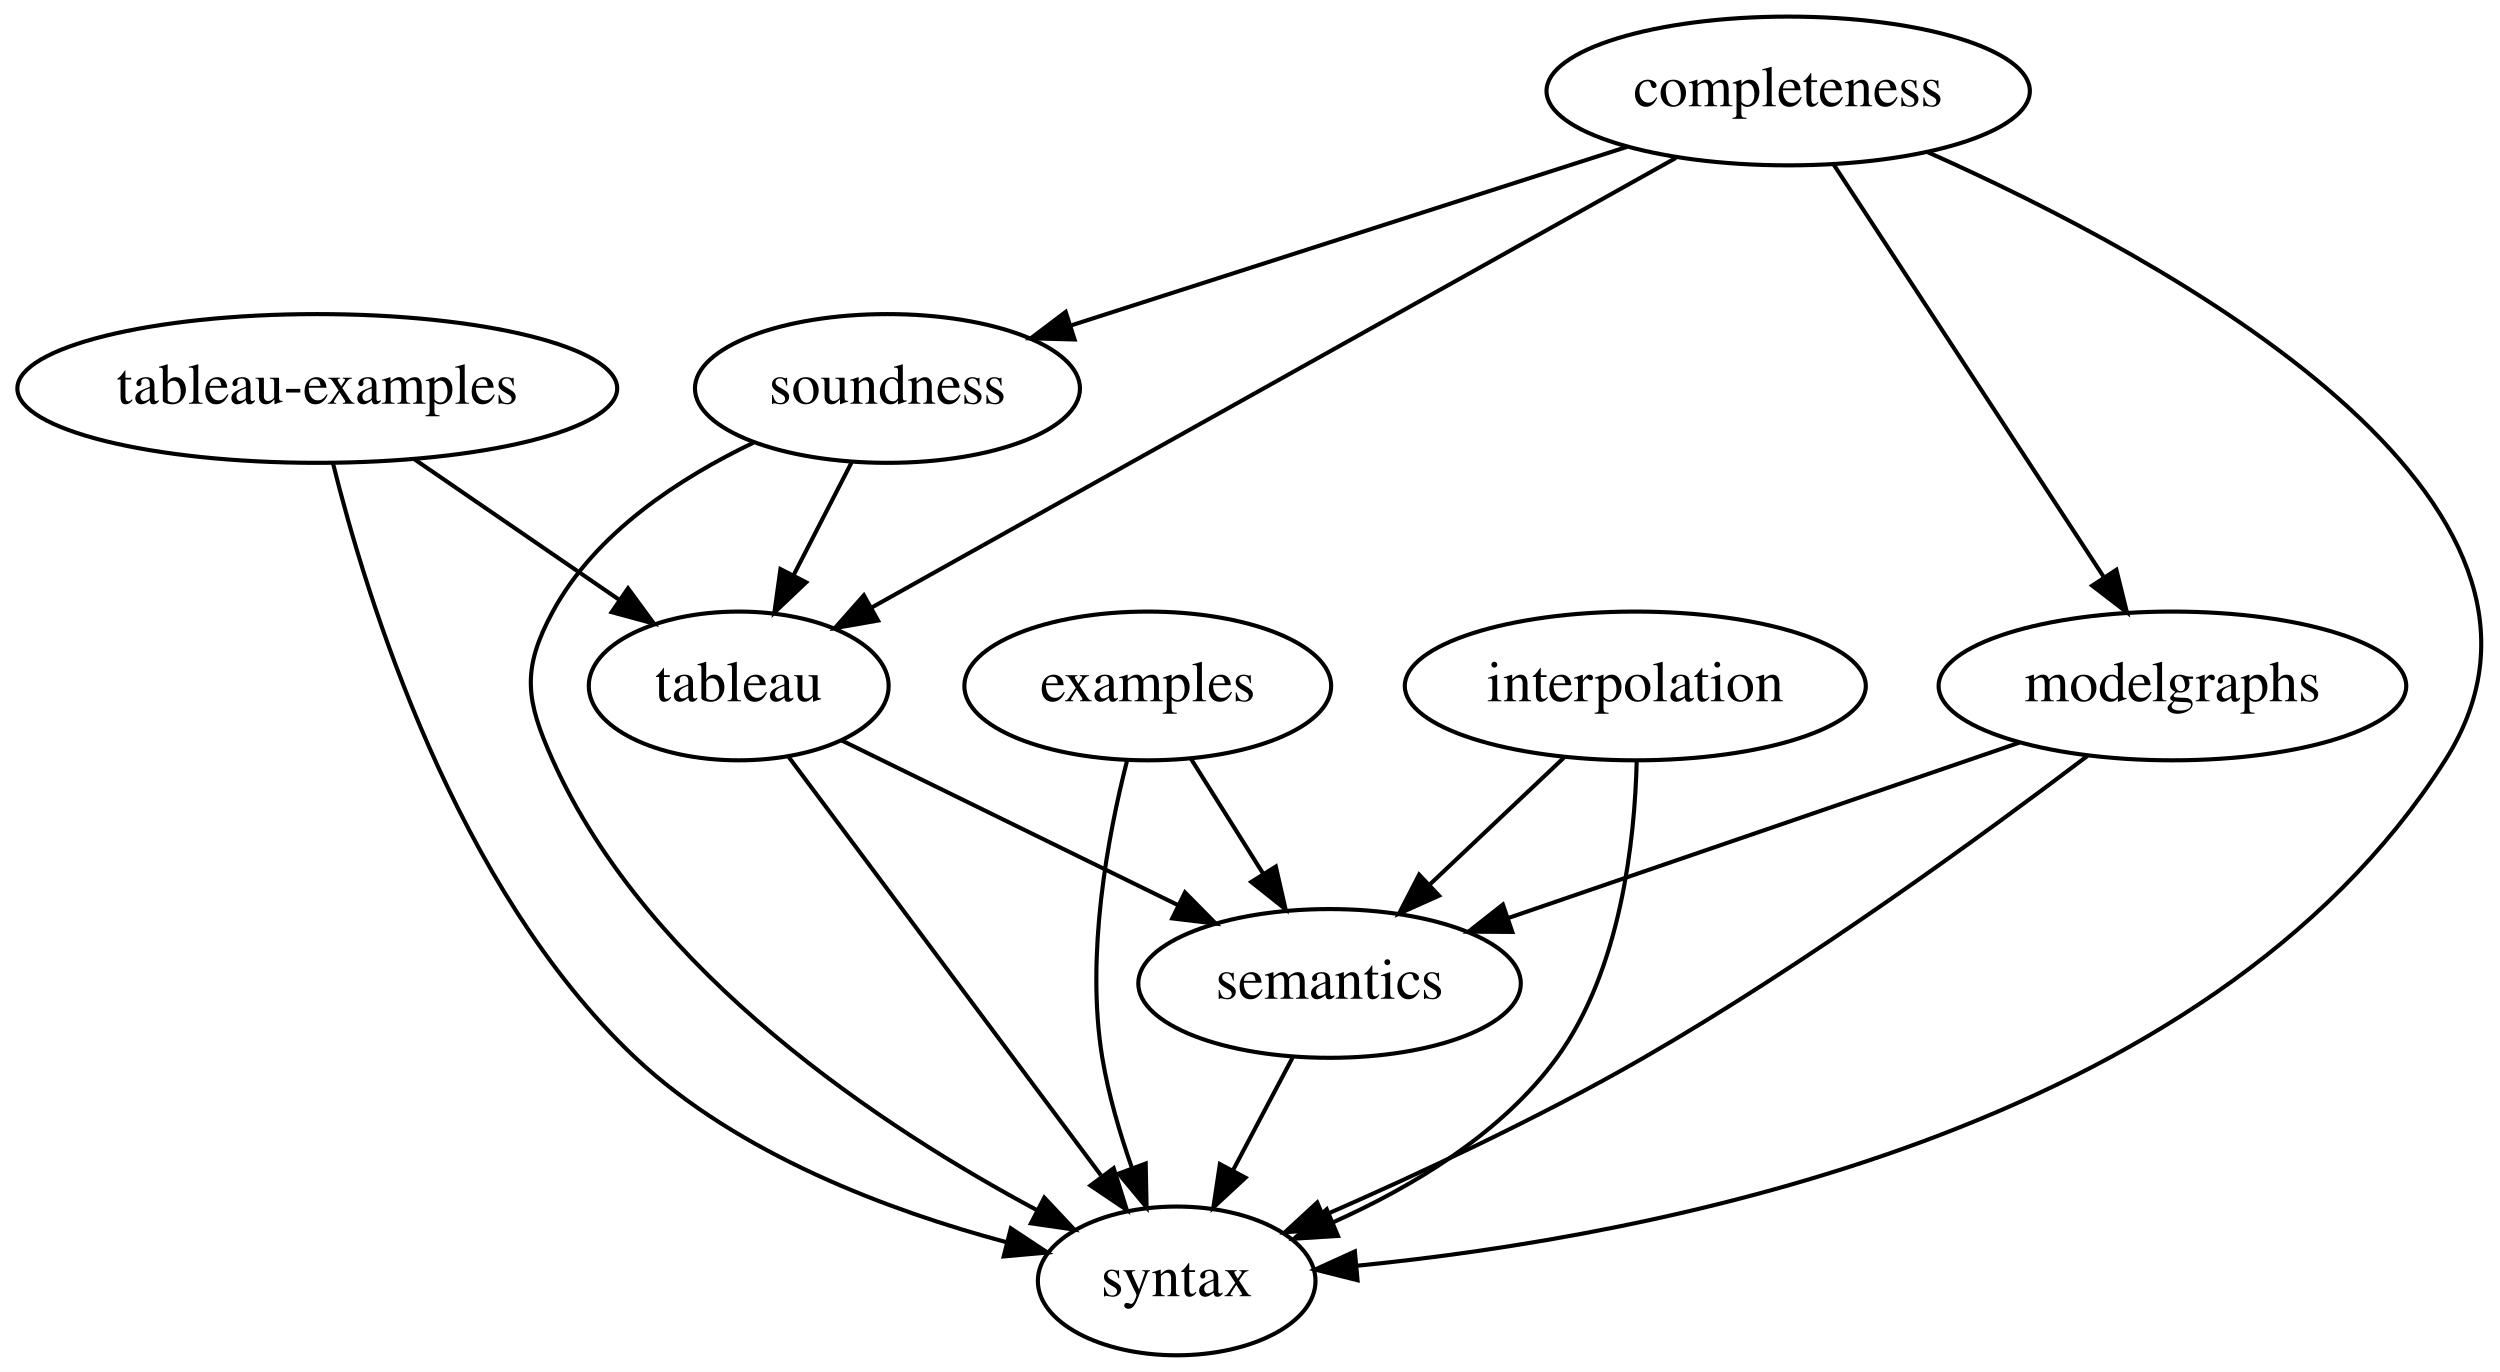
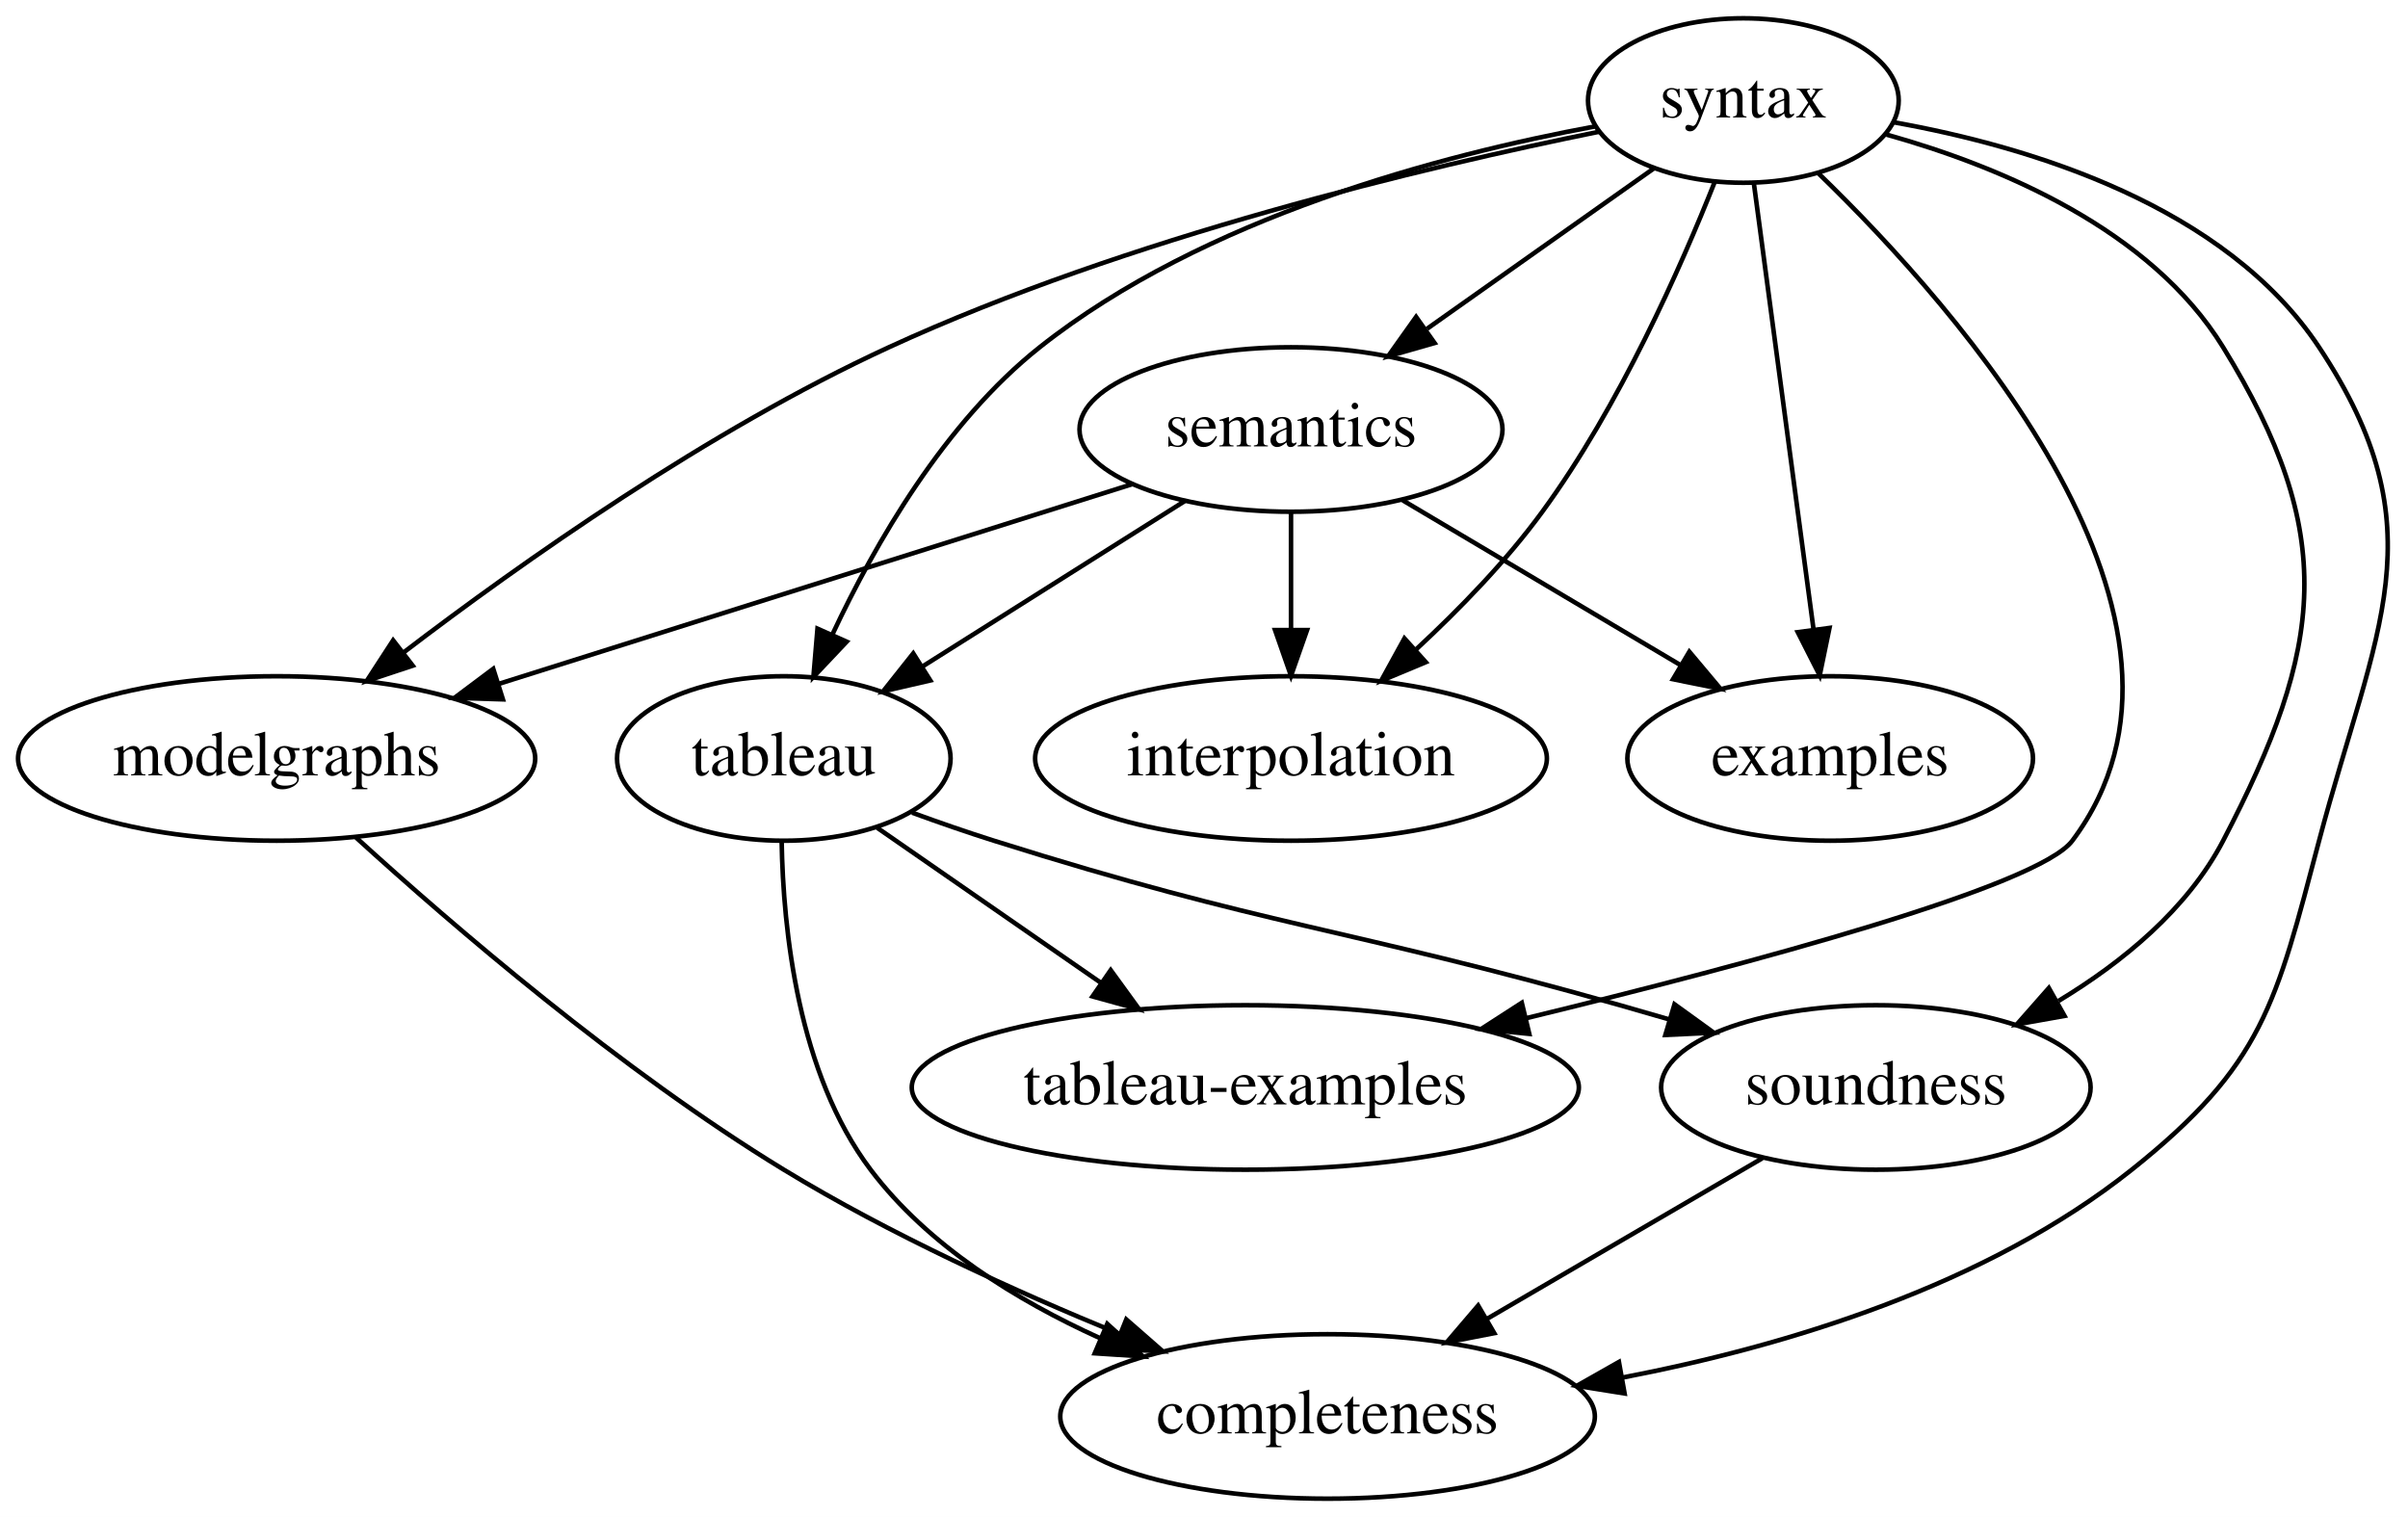
- <svg xmlns="http://www.w3.org/2000/svg" width="605pt" height="332pt" viewBox="0.00 0.00 605.07 332.00">
+ <svg xmlns="http://www.w3.org/2000/svg" width="527pt" height="332pt" viewBox="0.00 0.00 527.00 332.00">
  <g id="graph0" class="graph" transform="scale(1 1) rotate(0) translate(4 328)">
-     <polygon fill="white" stroke="transparent" points="-4,4 -4,-328 601.07,-328 601.07,4 -4,4" />
+     <polygon fill="white" stroke="transparent" points="-4,4 -4,-328 523,-328 523,4 -4,4" />
    <g id="node1" class="node">
-       <ellipse fill="none" stroke="black" cx="428.79" cy="-306" rx="58.49" ry="18" />
-       <text text-anchor="middle" x="428.79" y="-302.3" font-family="Times,serif" font-size="14.00">completeness</text>
+       <ellipse fill="none" stroke="black" cx="377.54" cy="-306" rx="34" ry="18" />
+       <text text-anchor="middle" x="377.54" y="-302.3" font-family="Times,serif" font-size="14.00">syntax</text>
    </g>
    <g id="node2" class="node">
-       <ellipse fill="none" stroke="black" cx="280.79" cy="-18" rx="33.6" ry="18" />
-       <text text-anchor="middle" x="280.79" y="-14.3" font-family="Times,serif" font-size="14.00">syntax</text>
+       <ellipse fill="none" stroke="black" cx="278.54" cy="-162" rx="56" ry="18" />
+       <text text-anchor="middle" x="278.54" y="-158.3" font-family="Times,serif" font-size="14.00">interpolation</text>
    </g>
    <g id="edge1" class="edge">
-       <path fill="none" stroke="black" d="M462.57,-291.18C520.27,-265.49 627.89,-207.19 587.79,-144 530.53,-53.76 394.78,-28.67 324.56,-21.69" />
-       <polygon fill="black" stroke="black" points="324.56,-18.17 314.28,-20.75 323.92,-25.14 324.56,-18.17" />
+       <path fill="none" stroke="black" d="M371.32,-288.3C363.92,-269.66 350.44,-239.09 333.54,-216 325.66,-205.21 315.45,-194.71 305.98,-185.93" />
+       <polygon fill="black" stroke="black" points="308.04,-183.08 298.27,-179 303.37,-188.28 308.04,-183.08" />
    </g>
    <g id="node3" class="node">
-       <ellipse fill="none" stroke="black" cx="174.79" cy="-162" rx="36.29" ry="18" />
-       <text text-anchor="middle" x="174.79" y="-158.3" font-family="Times,serif" font-size="14.00">tableau</text>
+       <ellipse fill="none" stroke="black" cx="278.54" cy="-234" rx="46.29" ry="18" />
+       <text text-anchor="middle" x="278.54" y="-230.3" font-family="Times,serif" font-size="14.00">semantics</text>
    </g>
    <g id="edge2" class="edge">
-       <path fill="none" stroke="black" d="M401.61,-289.8C354.38,-263.4 257.4,-209.18 206.93,-180.96" />
-       <polygon fill="black" stroke="black" points="208.5,-177.83 198.06,-176.01 205.08,-183.94 208.5,-177.83" />
+       <path fill="none" stroke="black" d="M357.99,-291.17C343.82,-281.15 324.41,-267.43 308.32,-256.05" />
+       <polygon fill="black" stroke="black" points="309.96,-252.93 299.78,-250.01 305.92,-258.64 309.96,-252.93" />
    </g>
    <g id="node4" class="node">
-       <ellipse fill="none" stroke="black" cx="210.79" cy="-234" rx="46.59" ry="18" />
-       <text text-anchor="middle" x="210.79" y="-230.3" font-family="Times,serif" font-size="14.00">soundness</text>
+       <ellipse fill="none" stroke="black" cx="286.54" cy="-18" rx="58.5" ry="18" />
+       <text text-anchor="middle" x="286.54" y="-14.3" font-family="Times,serif" font-size="14.00">completeness</text>
    </g>
    <g id="edge3" class="edge">
-       <path fill="none" stroke="black" d="M389.82,-292.49C352,-280.34 294.67,-261.93 255.12,-249.23" />
-       <polygon fill="black" stroke="black" points="256.07,-245.86 245.48,-246.14 253.93,-252.53 256.07,-245.86" />
+       <path fill="none" stroke="black" d="M410.54,-301.22C440.48,-295.86 483,-282.94 503.54,-252 530.1,-212.02 515.83,-190.4 503.54,-144 494.12,-108.4 491.34,-94.95 462.54,-72 430.72,-46.64 386.94,-33.4 351,-26.49" />
+       <polygon fill="black" stroke="black" points="351.55,-23.03 341.09,-24.7 350.31,-29.92 351.55,-23.03" />
    </g>
    <g id="node5" class="node">
-       <ellipse fill="none" stroke="black" cx="521.79" cy="-162" rx="56.59" ry="18" />
-       <text text-anchor="middle" x="521.79" y="-158.3" font-family="Times,serif" font-size="14.00">modelgraphs</text>
+       <ellipse fill="none" stroke="black" cx="167.54" cy="-162" rx="36.5" ry="18" />
+       <text text-anchor="middle" x="167.54" y="-158.3" font-family="Times,serif" font-size="14.00">tableau</text>
    </g>
    <g id="edge4" class="edge">
-       <path fill="none" stroke="black" d="M439.83,-288.15C455.98,-263.49 486.18,-217.37 505.07,-188.53" />
-       <polygon fill="black" stroke="black" points="508.22,-190.11 510.77,-179.82 502.37,-186.27 508.22,-190.11" />
+       <path fill="none" stroke="black" d="M345.02,-300.32C311.57,-294.12 259.44,-280.46 223.54,-252 202.74,-235.51 187.5,-209.03 178.22,-189.24" />
+       <polygon fill="black" stroke="black" points="181.3,-187.56 174.02,-179.86 174.91,-190.41 181.3,-187.56" />
+     </g>
+     <g id="node6" class="node">
+       <ellipse fill="none" stroke="black" cx="406.54" cy="-90" rx="47" ry="18" />
+       <text text-anchor="middle" x="406.54" y="-86.3" font-family="Times,serif" font-size="14.00">soundness</text>
+     </g>
+     <g id="edge5" class="edge">
+       <path fill="none" stroke="black" d="M408.88,-298.54C433.64,-291.61 466.6,-277.91 482.54,-252 507.7,-211.12 504.75,-186.56 482.54,-144 474.73,-129.03 460.54,-117.42 446.52,-108.94" />
+       <polygon fill="black" stroke="black" points="447.83,-105.66 437.4,-103.81 444.4,-111.76 447.83,-105.66" />
+     </g>
+     <g id="node7" class="node">
+       <ellipse fill="none" stroke="black" cx="56.54" cy="-162" rx="56.59" ry="18" />
+       <text text-anchor="middle" x="56.54" y="-158.3" font-family="Times,serif" font-size="14.00">modelgraphs</text>
+     </g>
+     <g id="edge6" class="edge">
+       <path fill="none" stroke="black" d="M346.06,-299.19C308.02,-291.48 242.66,-275.98 190.54,-252 151.17,-233.88 110.28,-205.02 84.19,-185.1" />
+       <polygon fill="black" stroke="black" points="86.32,-182.32 76.26,-178.97 82.04,-187.86 86.32,-182.32" />
+     </g>
+     <g id="node8" class="node">
+       <ellipse fill="none" stroke="black" cx="396.54" cy="-162" rx="44.39" ry="18" />
+       <text text-anchor="middle" x="396.54" y="-158.3" font-family="Times,serif" font-size="14.00">examples</text>
+     </g>
+     <g id="edge7" class="edge">
+       <path fill="none" stroke="black" d="M379.84,-287.87C383.08,-263.67 389.02,-219.21 392.88,-190.39" />
+       <polygon fill="black" stroke="black" points="396.39,-190.57 394.25,-180.19 389.45,-189.64 396.39,-190.57" />
+     </g>
+     <g id="node9" class="node">
+       <ellipse fill="none" stroke="black" cx="268.54" cy="-90" rx="73" ry="18" />
+       <text text-anchor="middle" x="268.54" y="-86.3" font-family="Times,serif" font-size="14.00">tableau-examples</text>
+     </g>
+     <g id="edge8" class="edge">
+       <path fill="none" stroke="black" d="M393.96,-290.07C424.83,-260.19 485.34,-191.78 449.54,-144 442.08,-134.04 379.65,-117.22 330.17,-105.2" />
+       <polygon fill="black" stroke="black" points="330.69,-101.72 320.15,-102.79 329.05,-108.53 330.69,-101.72" />
+     </g>
+     <g id="edge9" class="edge">
+       <path fill="none" stroke="black" d="M278.54,-215.7C278.54,-207.98 278.54,-198.71 278.54,-190.11" />
+       <polygon fill="black" stroke="black" points="282.05,-190.1 278.54,-180.1 275.05,-190.1 282.05,-190.1" />
+     </g>
+     <g id="edge10" class="edge">
+       <path fill="none" stroke="black" d="M255.28,-218.33C238.56,-207.78 215.87,-193.48 197.75,-182.05" />
+       <polygon fill="black" stroke="black" points="199.6,-179.08 189.28,-176.7 195.87,-185 199.6,-179.08" />
+     </g>
+     <g id="edge11" class="edge">
+       <path fill="none" stroke="black" d="M243.86,-222.06C206.6,-210.32 147.11,-191.56 105.19,-178.34" />
+       <polygon fill="black" stroke="black" points="106.06,-174.94 95.47,-175.27 103.95,-181.62 106.06,-174.94" />
+     </g>
+     <g id="edge12" class="edge">
+       <path fill="none" stroke="black" d="M302.99,-218.5C320.59,-208.06 344.53,-193.86 363.78,-182.44" />
+       <polygon fill="black" stroke="black" points="365.72,-185.36 372.53,-177.25 362.14,-179.34 365.72,-185.36" />
+     </g>
+     <g id="edge13" class="edge">
+       <path fill="none" stroke="black" d="M167.07,-143.84C167.4,-124.51 170.64,-93.05 186.54,-72 199.1,-55.38 218.41,-43.43 236.72,-35.14" />
+       <polygon fill="black" stroke="black" points="238.33,-38.26 246.17,-31.13 235.59,-31.82 238.33,-38.26" />
+     </g>
+     <g id="edge14" class="edge">
+       <path fill="none" stroke="black" d="M195.62,-150.14C201.5,-147.99 207.7,-145.84 213.54,-144 273.59,-125.07 289.97,-125.15 350.54,-108 354.08,-107 357.73,-105.94 361.39,-104.87" />
+       <polygon fill="black" stroke="black" points="362.47,-108.2 371.06,-101.99 360.47,-101.49 362.47,-108.2" />
+     </g>
+     <g id="edge15" class="edge">
+       <path fill="none" stroke="black" d="M187.98,-146.83C201.99,-137.13 220.85,-124.06 236.8,-113" />
+       <polygon fill="black" stroke="black" points="239.08,-115.68 245.31,-107.1 235.1,-109.92 239.08,-115.68" />
    </g>
    <g id="edge16" class="edge">
-       <path fill="none" stroke="black" d="M186.75,-144.99C205.2,-120.27 240.74,-72.65 262.46,-43.56" />
-       <polygon fill="black" stroke="black" points="265.54,-45.28 268.72,-35.17 259.93,-41.09 265.54,-45.28" />
-     </g>
-     <g id="node7" class="node">
-       <ellipse fill="none" stroke="black" cx="317.79" cy="-90" rx="46.29" ry="18" />
-       <text text-anchor="middle" x="317.79" y="-86.3" font-family="Times,serif" font-size="14.00">semantics</text>
+       <path fill="none" stroke="black" d="M381.68,-74.5C364.26,-64.33 340.73,-50.61 321.43,-39.35" />
+       <polygon fill="black" stroke="black" points="323.02,-36.23 312.62,-34.21 319.5,-42.27 323.02,-36.23" />
    </g>
    <g id="edge17" class="edge">
-       <path fill="none" stroke="black" d="M199.7,-148.81C222.22,-137.78 255.67,-121.41 281.22,-108.9" />
-       <polygon fill="black" stroke="black" points="282.8,-112.03 290.24,-104.49 279.72,-105.74 282.8,-112.03" />
-     </g>
-     <g id="edge12" class="edge">
-       <path fill="none" stroke="black" d="M178.38,-220.89C160.59,-212.38 140.1,-199.07 129.79,-180 122.18,-165.93 123.24,-158.6 129.79,-144 153.06,-92.2 210.14,-54.82 247.08,-35.07" />
-       <polygon fill="black" stroke="black" points="248.75,-38.15 256,-30.43 245.52,-31.94 248.75,-38.15" />
-     </g>
-     <g id="edge13" class="edge">
-       <path fill="none" stroke="black" d="M202.08,-216.05C197.88,-207.89 192.75,-197.91 188.07,-188.82" />
-       <polygon fill="black" stroke="black" points="191.11,-187.08 183.43,-179.79 184.89,-190.28 191.11,-187.08" />
-     </g>
-     <g id="edge9" class="edge">
-       <path fill="none" stroke="black" d="M501.22,-145.07C476.51,-126.32 433.42,-94.85 393.79,-72 368.66,-57.51 338.91,-43.68 316.25,-33.78" />
-       <polygon fill="black" stroke="black" points="317.57,-30.54 307,-29.79 314.8,-36.97 317.57,-30.54" />
-     </g>
-     <g id="edge10" class="edge">
-       <path fill="none" stroke="black" d="M484.85,-148.32C449.96,-136.35 397.65,-118.4 360.88,-105.78" />
-       <polygon fill="black" stroke="black" points="362.01,-102.47 351.42,-102.54 359.74,-109.09 362.01,-102.47" />
-     </g>
-     <g id="node6" class="node">
-       <ellipse fill="none" stroke="black" cx="273.79" cy="-162" rx="44.39" ry="18" />
-       <text text-anchor="middle" x="273.79" y="-158.3" font-family="Times,serif" font-size="14.00">examples</text>
-     </g>
-     <g id="edge5" class="edge">
-       <path fill="none" stroke="black" d="M268.77,-143.88C264.18,-125.91 258.68,-96.88 262.79,-72 264.26,-63.14 267.01,-53.77 269.93,-45.41" />
-       <polygon fill="black" stroke="black" points="273.29,-46.41 273.5,-35.82 266.73,-43.97 273.29,-46.41" />
-     </g>
-     <g id="edge6" class="edge">
-       <path fill="none" stroke="black" d="M284.22,-144.41C289.46,-136.08 295.92,-125.8 301.77,-116.49" />
-       <polygon fill="black" stroke="black" points="304.78,-118.29 307.14,-107.96 298.85,-114.56 304.78,-118.29" />
-     </g>
-     <g id="edge11" class="edge">
-       <path fill="none" stroke="black" d="M308.84,-72.05C304.52,-63.89 299.25,-53.91 294.44,-44.82" />
-       <polygon fill="black" stroke="black" points="297.44,-42.99 289.67,-35.79 291.25,-46.27 297.44,-42.99" />
-     </g>
-     <g id="node8" class="node">
-       <ellipse fill="none" stroke="black" cx="391.79" cy="-162" rx="55.79" ry="18" />
-       <text text-anchor="middle" x="391.79" y="-158.3" font-family="Times,serif" font-size="14.00">interpolation</text>
-     </g>
-     <g id="edge7" class="edge">
-       <path fill="none" stroke="black" d="M392.13,-143.94C391.68,-124.71 388.32,-93.33 372.79,-72 359.43,-53.64 337.62,-40.68 318.6,-32.17" />
-       <polygon fill="black" stroke="black" points="319.82,-28.89 309.24,-28.23 317.1,-35.34 319.82,-28.89" />
-     </g>
-     <g id="edge8" class="edge">
-       <path fill="none" stroke="black" d="M374.63,-144.76C364.94,-135.6 352.68,-124 342.02,-113.92" />
-       <polygon fill="black" stroke="black" points="344.28,-111.24 334.61,-106.91 339.47,-116.32 344.28,-111.24" />
-     </g>
-     <g id="node9" class="node">
-       <ellipse fill="none" stroke="black" cx="72.79" cy="-234" rx="72.59" ry="18" />
-       <text text-anchor="middle" x="72.79" y="-230.3" font-family="Times,serif" font-size="14.00">tableau-examples</text>
-     </g>
-     <g id="edge14" class="edge">
-       <path fill="none" stroke="black" d="M76.57,-215.99C84.59,-183.67 106.23,-112.96 149.79,-72 174.71,-48.58 211.33,-34.95 239.52,-27.39" />
-       <polygon fill="black" stroke="black" points="240.65,-30.72 249.49,-24.88 238.93,-23.93 240.65,-30.72" />
-     </g>
-     <g id="edge15" class="edge">
-       <path fill="none" stroke="black" d="M96.19,-216.94C110.98,-206.79 130.2,-193.6 145.93,-182.81" />
-       <polygon fill="black" stroke="black" points="148,-185.63 154.26,-177.09 144.04,-179.86 148,-185.63" />
+       <path fill="none" stroke="black" d="M73.94,-144.68C94.94,-125.55 131.9,-93.73 167.54,-72 190.69,-57.89 218.26,-45.37 241.02,-36.05" />
+       <polygon fill="black" stroke="black" points="242.49,-39.23 250.46,-32.26 239.88,-32.74 242.49,-39.23" />
    </g>
  </g>
</svg>
